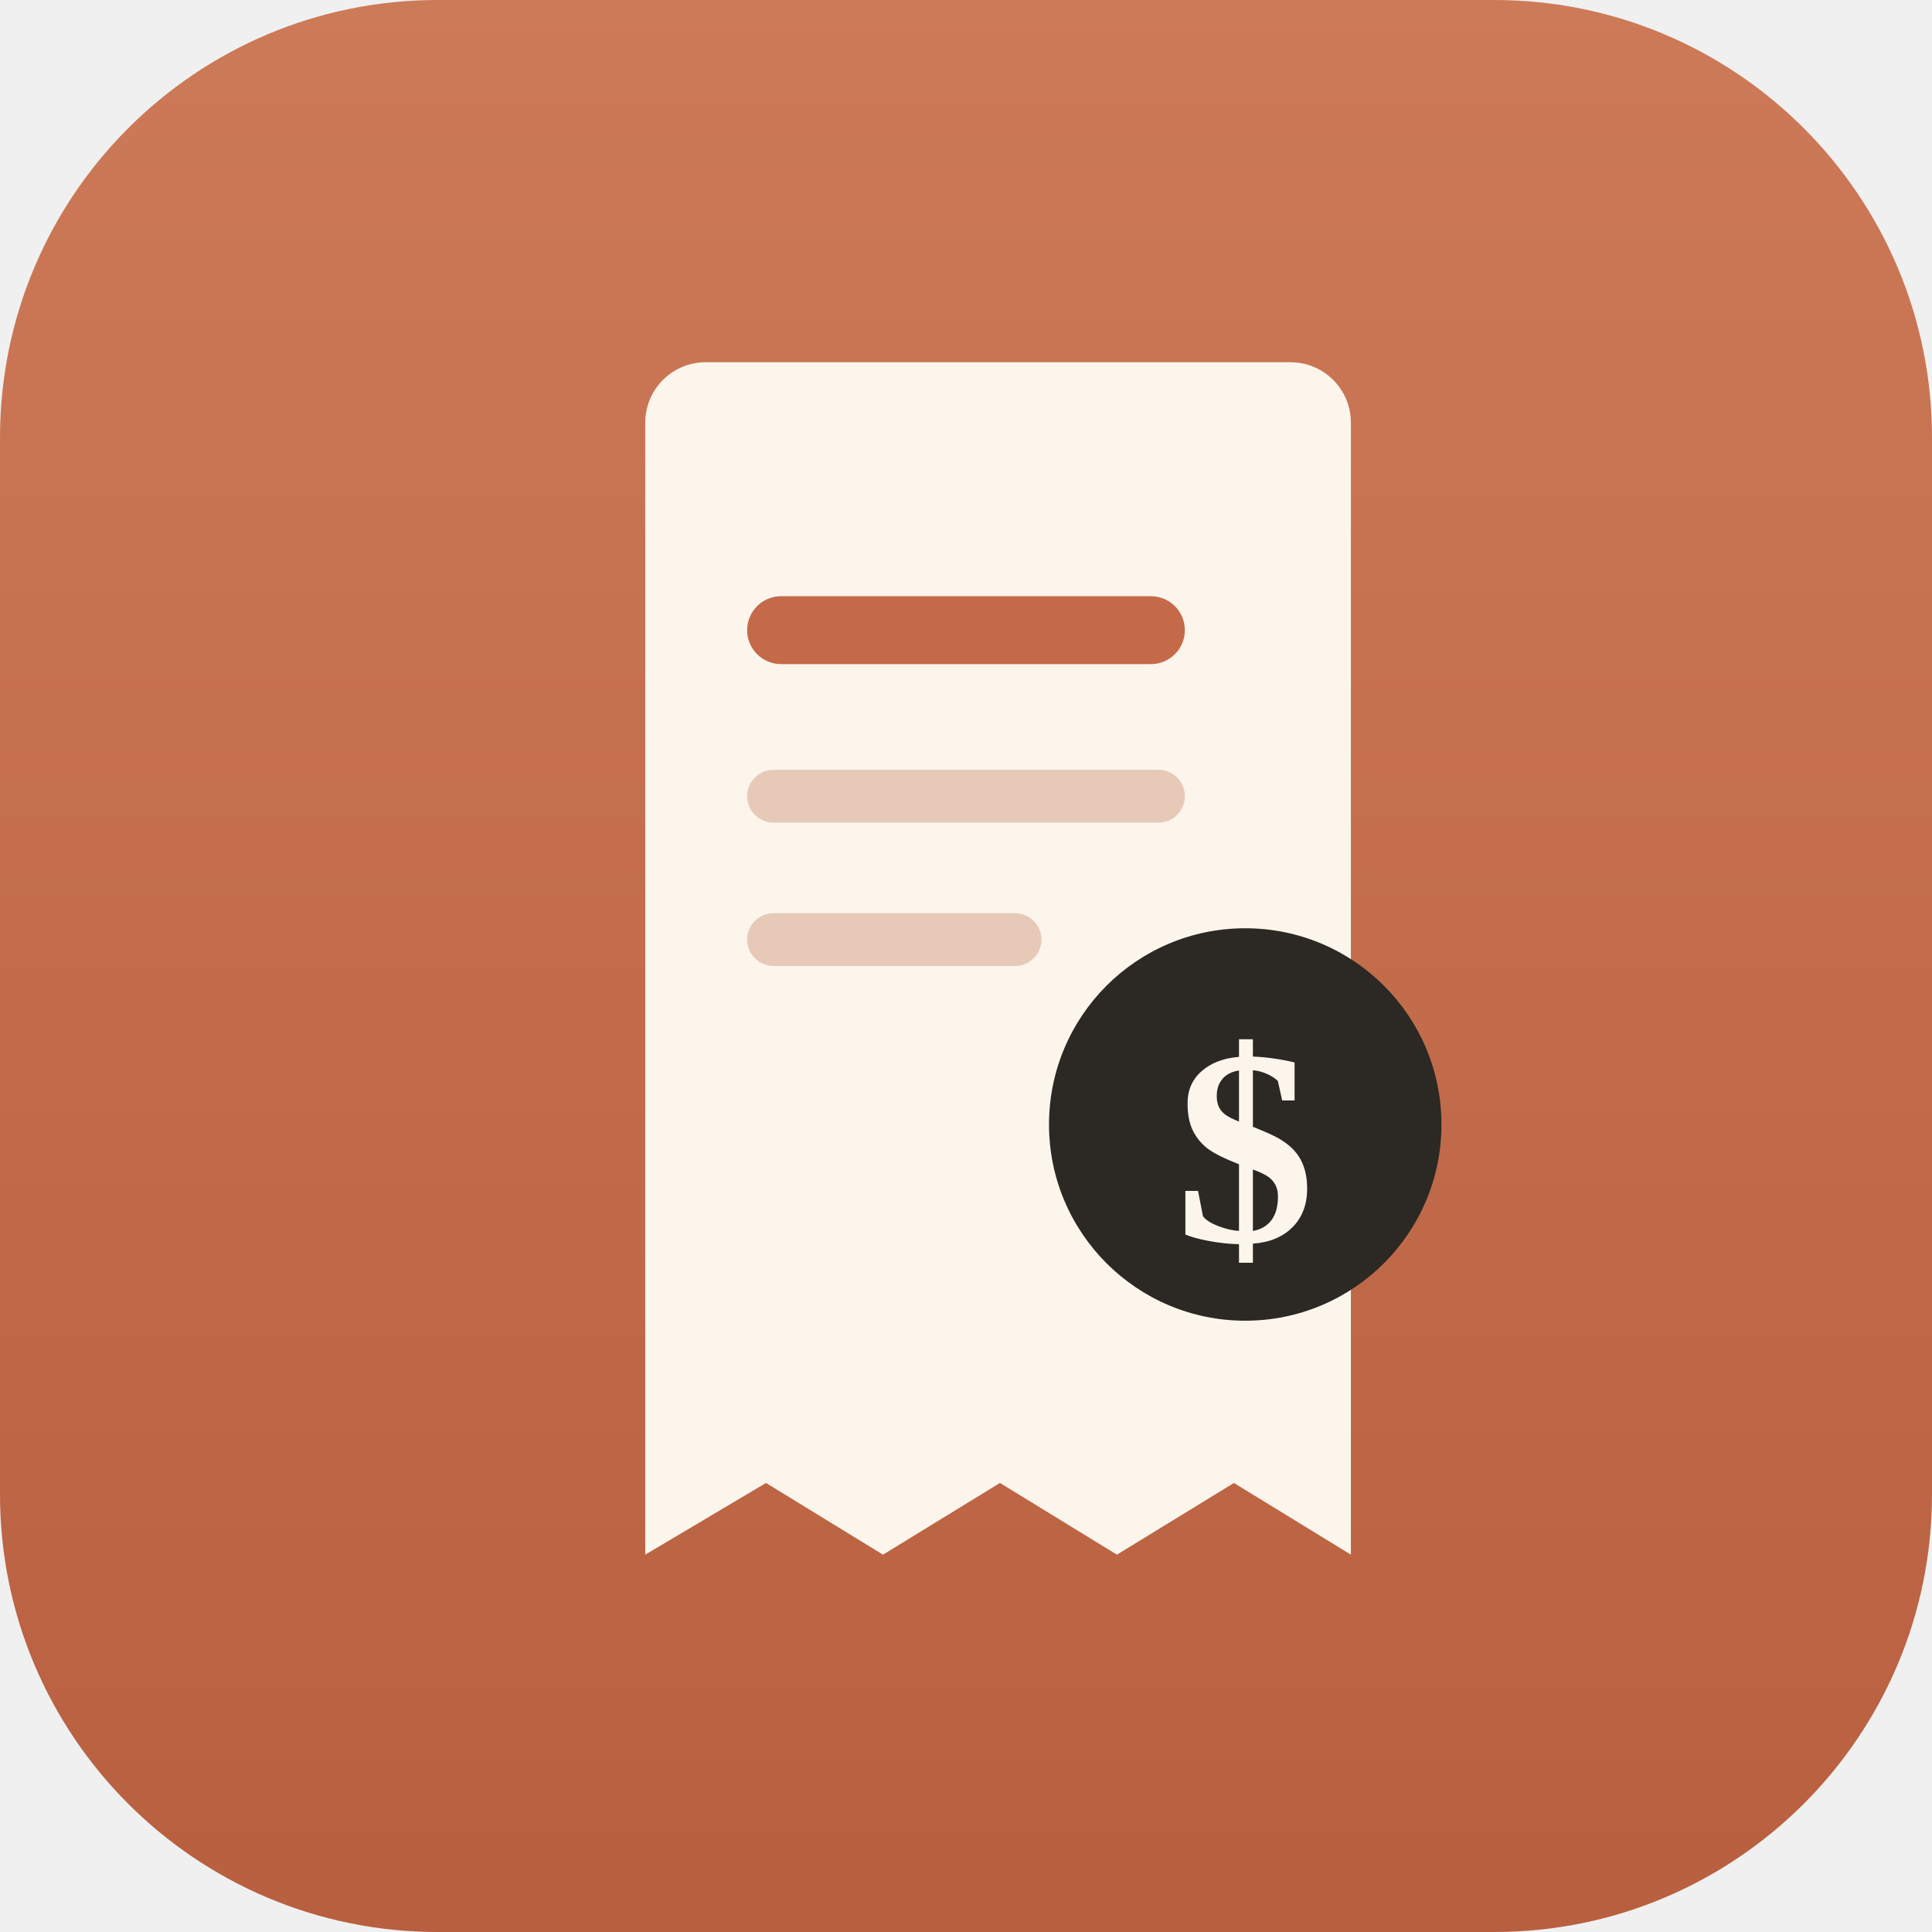
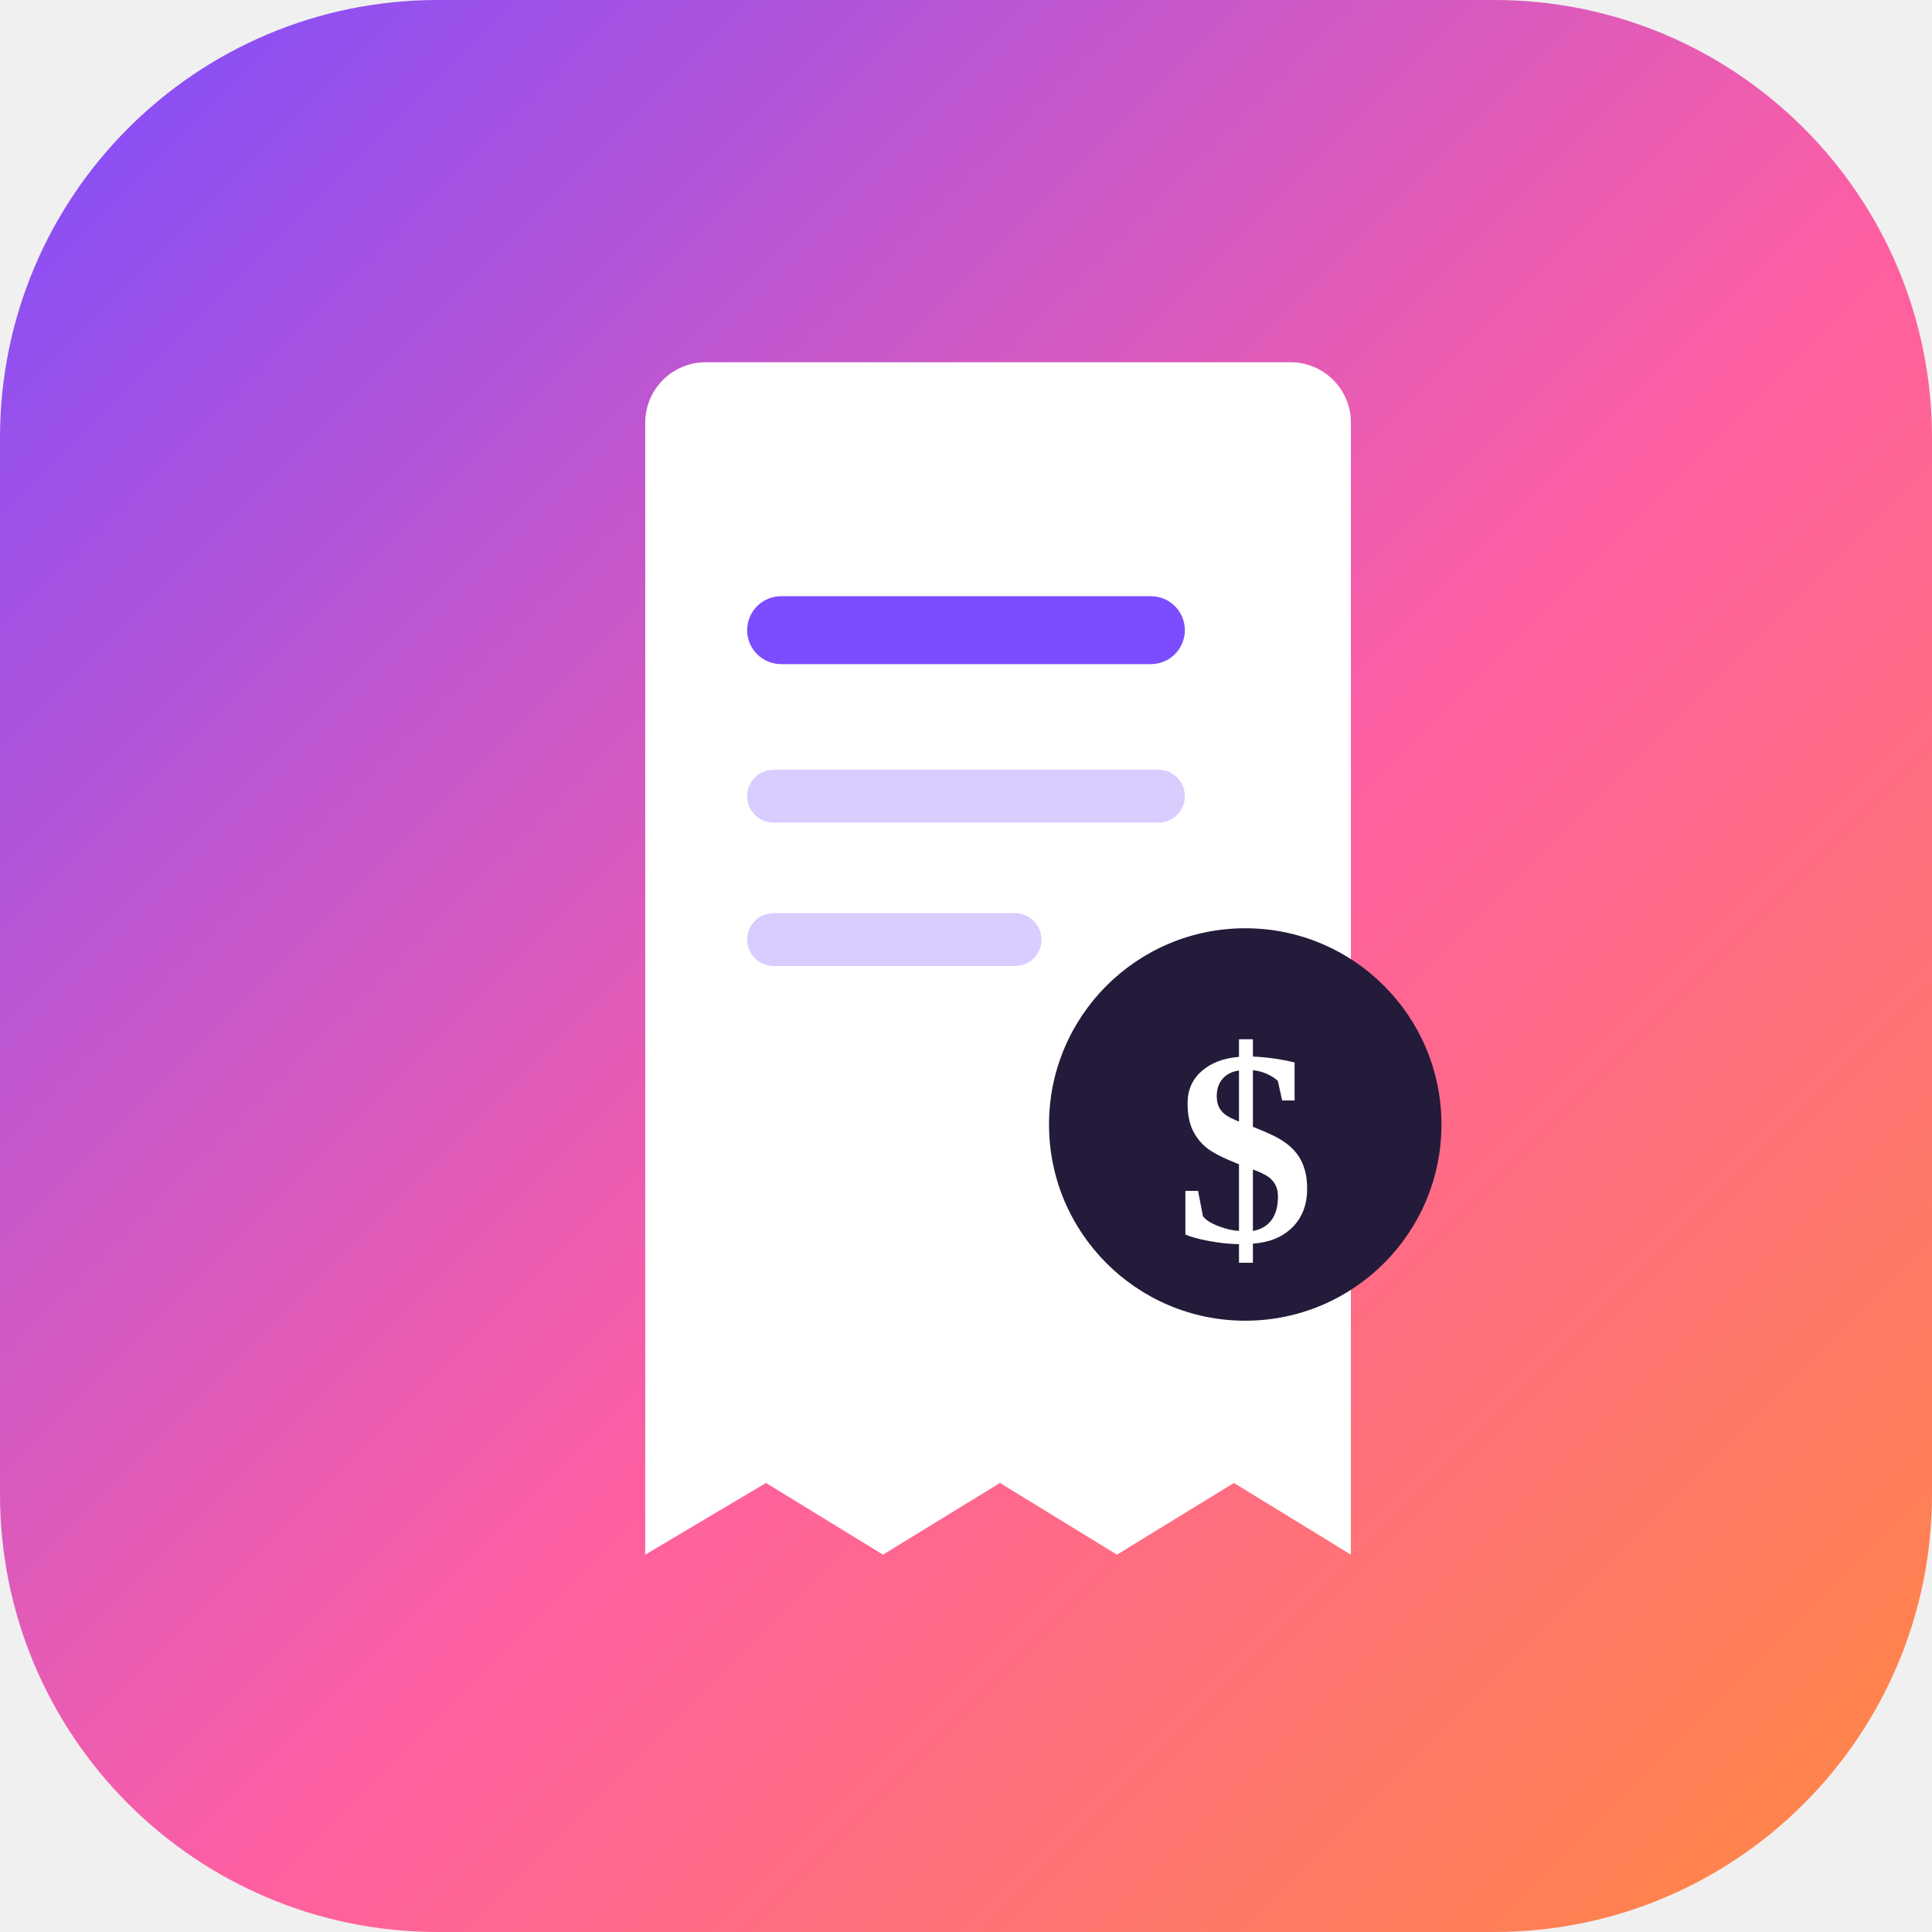
<svg xmlns="http://www.w3.org/2000/svg" width="512" height="512" viewBox="0 0 512 512">
  <defs>
-     <linearGradient id="bg" x1="0" y1="0" x2="0" y2="1">
-       <stop offset="0" stop-color="#cd7a58" />
-       <stop offset="1" stop-color="#b85f3f" />
+     <linearGradient id="bg" x1="0" y1="0" x2="1" y2="1">
+       <stop offset="0" stop-color="#7c4dff" />
+       <stop offset="0.55" stop-color="#ff5fa2" />
+       <stop offset="1" stop-color="#ff8a3d" />
    </linearGradient>
  </defs>
  <rect width="512" height="512" rx="116" fill="url(#bg)" />
-   <path fill="#fbf5ec" d="M170 96h172a16 16 0 0 1 16 16v300l-31-19-31 19-31-19-31 19-31-19-32 19V112a16 16 0 0 1 16-16z" />
-   <rect x="198" y="158" width="116" height="18" rx="9" fill="#c46a48" />
-   <rect x="198" y="204" width="116" height="14" rx="7" fill="#e7c9b8" />
-   <rect x="198" y="242" width="78" height="14" rx="7" fill="#e7c9b8" />
-   <circle cx="330" cy="298" r="52" fill="#2c2823" />
-   <text x="330" y="329" font-family="Georgia, 'Times New Roman', serif" font-size="74" font-weight="700" fill="#fbf5ec" text-anchor="middle">$</text>
+   <path fill="#ffffff" d="M170 96h172a16 16 0 0 1 16 16v300l-31-19-31 19-31-19-31 19-31-19-32 19V112a16 16 0 0 1 16-16z" />
+   <rect x="198" y="158" width="116" height="18" rx="9" fill="#7c4dff" />
+   <rect x="198" y="204" width="116" height="14" rx="7" fill="#d9ccff" />
+   <rect x="198" y="242" width="78" height="14" rx="7" fill="#d9ccff" />
+   <circle cx="330" cy="298" r="52" fill="#241b3a" />
+   <text x="330" y="329" font-family="Georgia, 'Times New Roman', serif" font-size="74" font-weight="700" fill="#ffffff" text-anchor="middle">$</text>
</svg>
